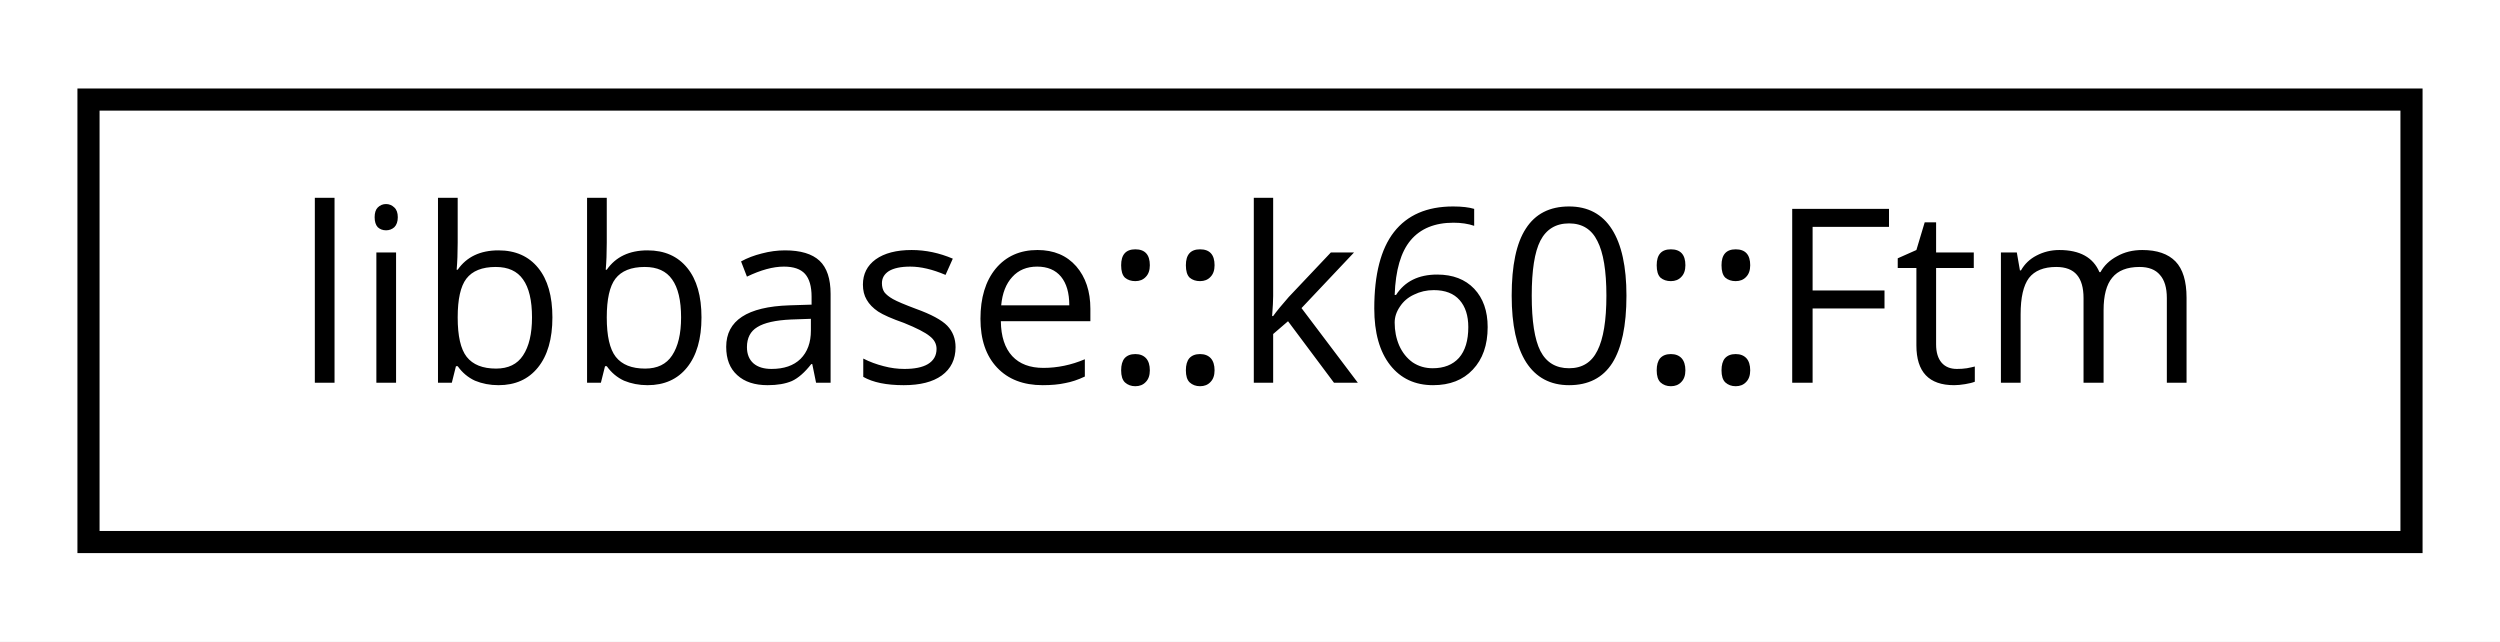
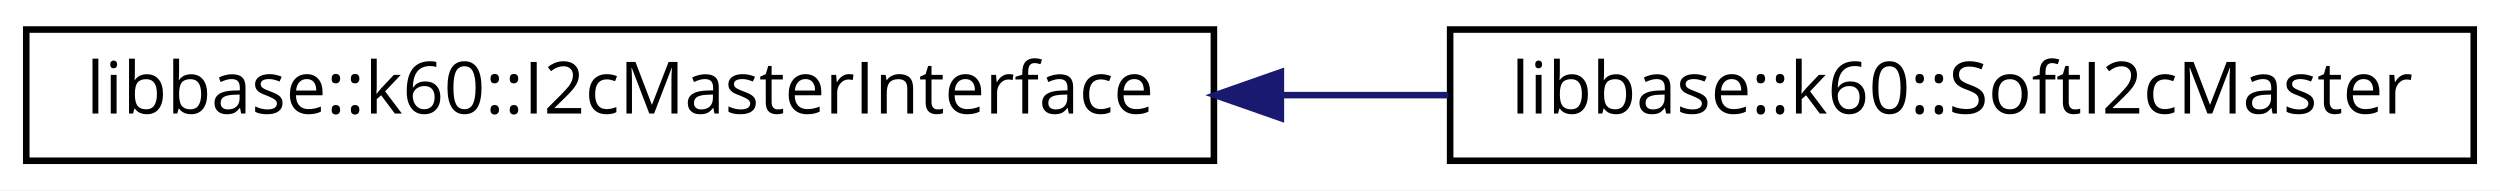
- <svg xmlns="http://www.w3.org/2000/svg" xmlns:xlink="http://www.w3.org/1999/xlink" width="113pt" height="29pt" viewBox="0.00 0.00 113.00 29.00">
+ <svg xmlns="http://www.w3.org/2000/svg" xmlns:xlink="http://www.w3.org/1999/xlink" width="381pt" height="29pt" viewBox="0.00 0.00 381.00 29.00">
  <g id="graph0" class="graph" transform="scale(1 1) rotate(0) translate(4 25)">
-     <polygon fill="white" stroke="none" points="-4,4 -4,-25 109,-25 109,4 -4,4" />
+     <polygon fill="white" stroke="none" points="-4,4 -4,-25 377,-25 377,4 -4,4" />
    <g id="node1" class="node">
      <g id="a_node1">
-         <a xlink:href="classlibbase_1_1k60_1_1_ftm.xhtml" target="_top" xlink:title="libbase::k60::Ftm">
-           <polygon fill="white" stroke="black" points="0,-0.5 0,-20.5 105,-20.5 105,-0.5 0,-0.5" />
-           <text text-anchor="middle" x="52.5" y="-7.7" font-family="Open Sans" font-size="11.00">libbase::k60::Ftm</text>
+         <a xlink:href="classlibbase_1_1k60_1_1_i2c_master_interface.xhtml" target="_top" xlink:title="libbase::k60::I2cMasterInterface">
+           <polygon fill="white" stroke="black" points="0,-0.5 0,-20.5 181,-20.5 181,-0.5 0,-0.5" />
+           <text text-anchor="middle" x="90.5" y="-7.7" font-family="Open Sans" font-size="11.00">libbase::k60::I2cMasterInterface</text>
        </a>
      </g>
    </g>
+     <g id="node2" class="node">
+       <g id="a_node2">
+         <a xlink:href="classlibbase_1_1k60_1_1_soft_i2c_master.xhtml" target="_top" xlink:title="libbase::k60::SoftI2cMaster">
+           <polygon fill="white" stroke="black" points="217,-0.5 217,-20.5 373,-20.5 373,-0.5 217,-0.5" />
+           <text text-anchor="middle" x="295" y="-7.7" font-family="Open Sans" font-size="11.00">libbase::k60::SoftI2cMaster</text>
+         </a>
+       </g>
+     </g>
+     <g id="edge1" class="edge">
+       <path fill="none" stroke="midnightblue" d="M191.237,-10.5C199.802,-10.5 208.382,-10.5 216.73,-10.5" />
+       <polygon fill="midnightblue" stroke="midnightblue" points="191.204,-7 181.204,-10.5 191.204,-14 191.204,-7" />
+     </g>
  </g>
</svg>
